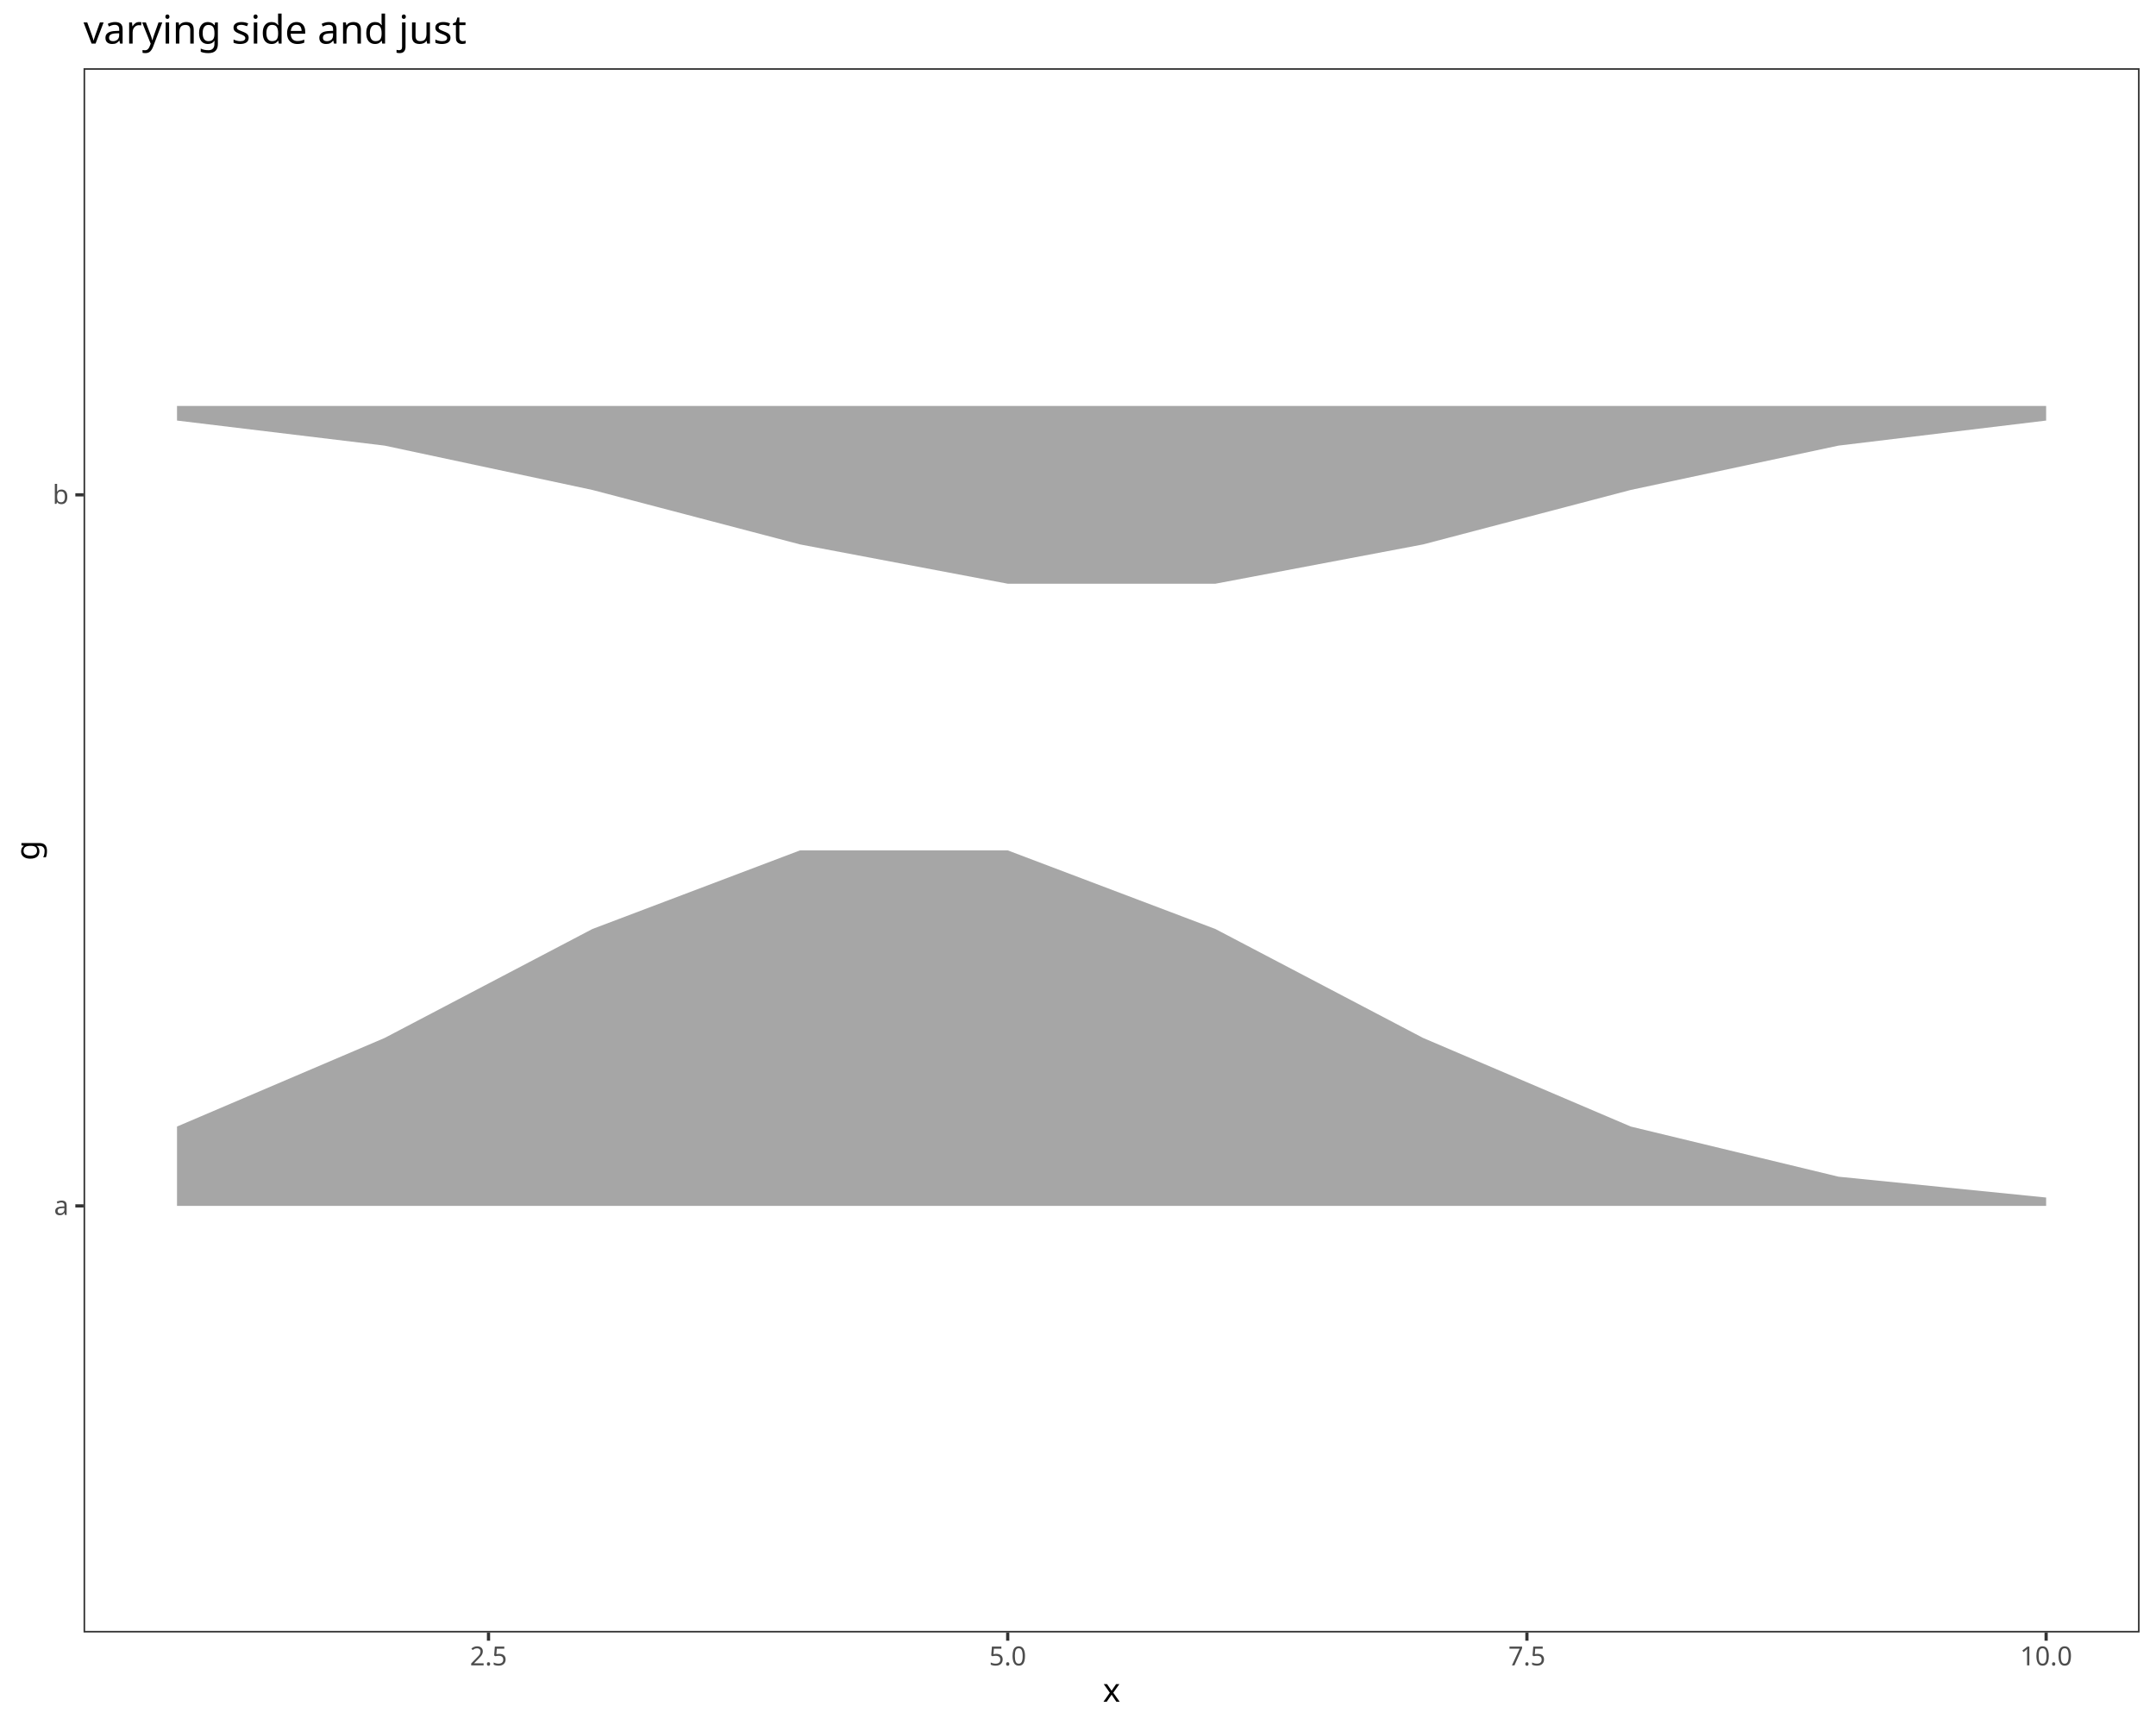
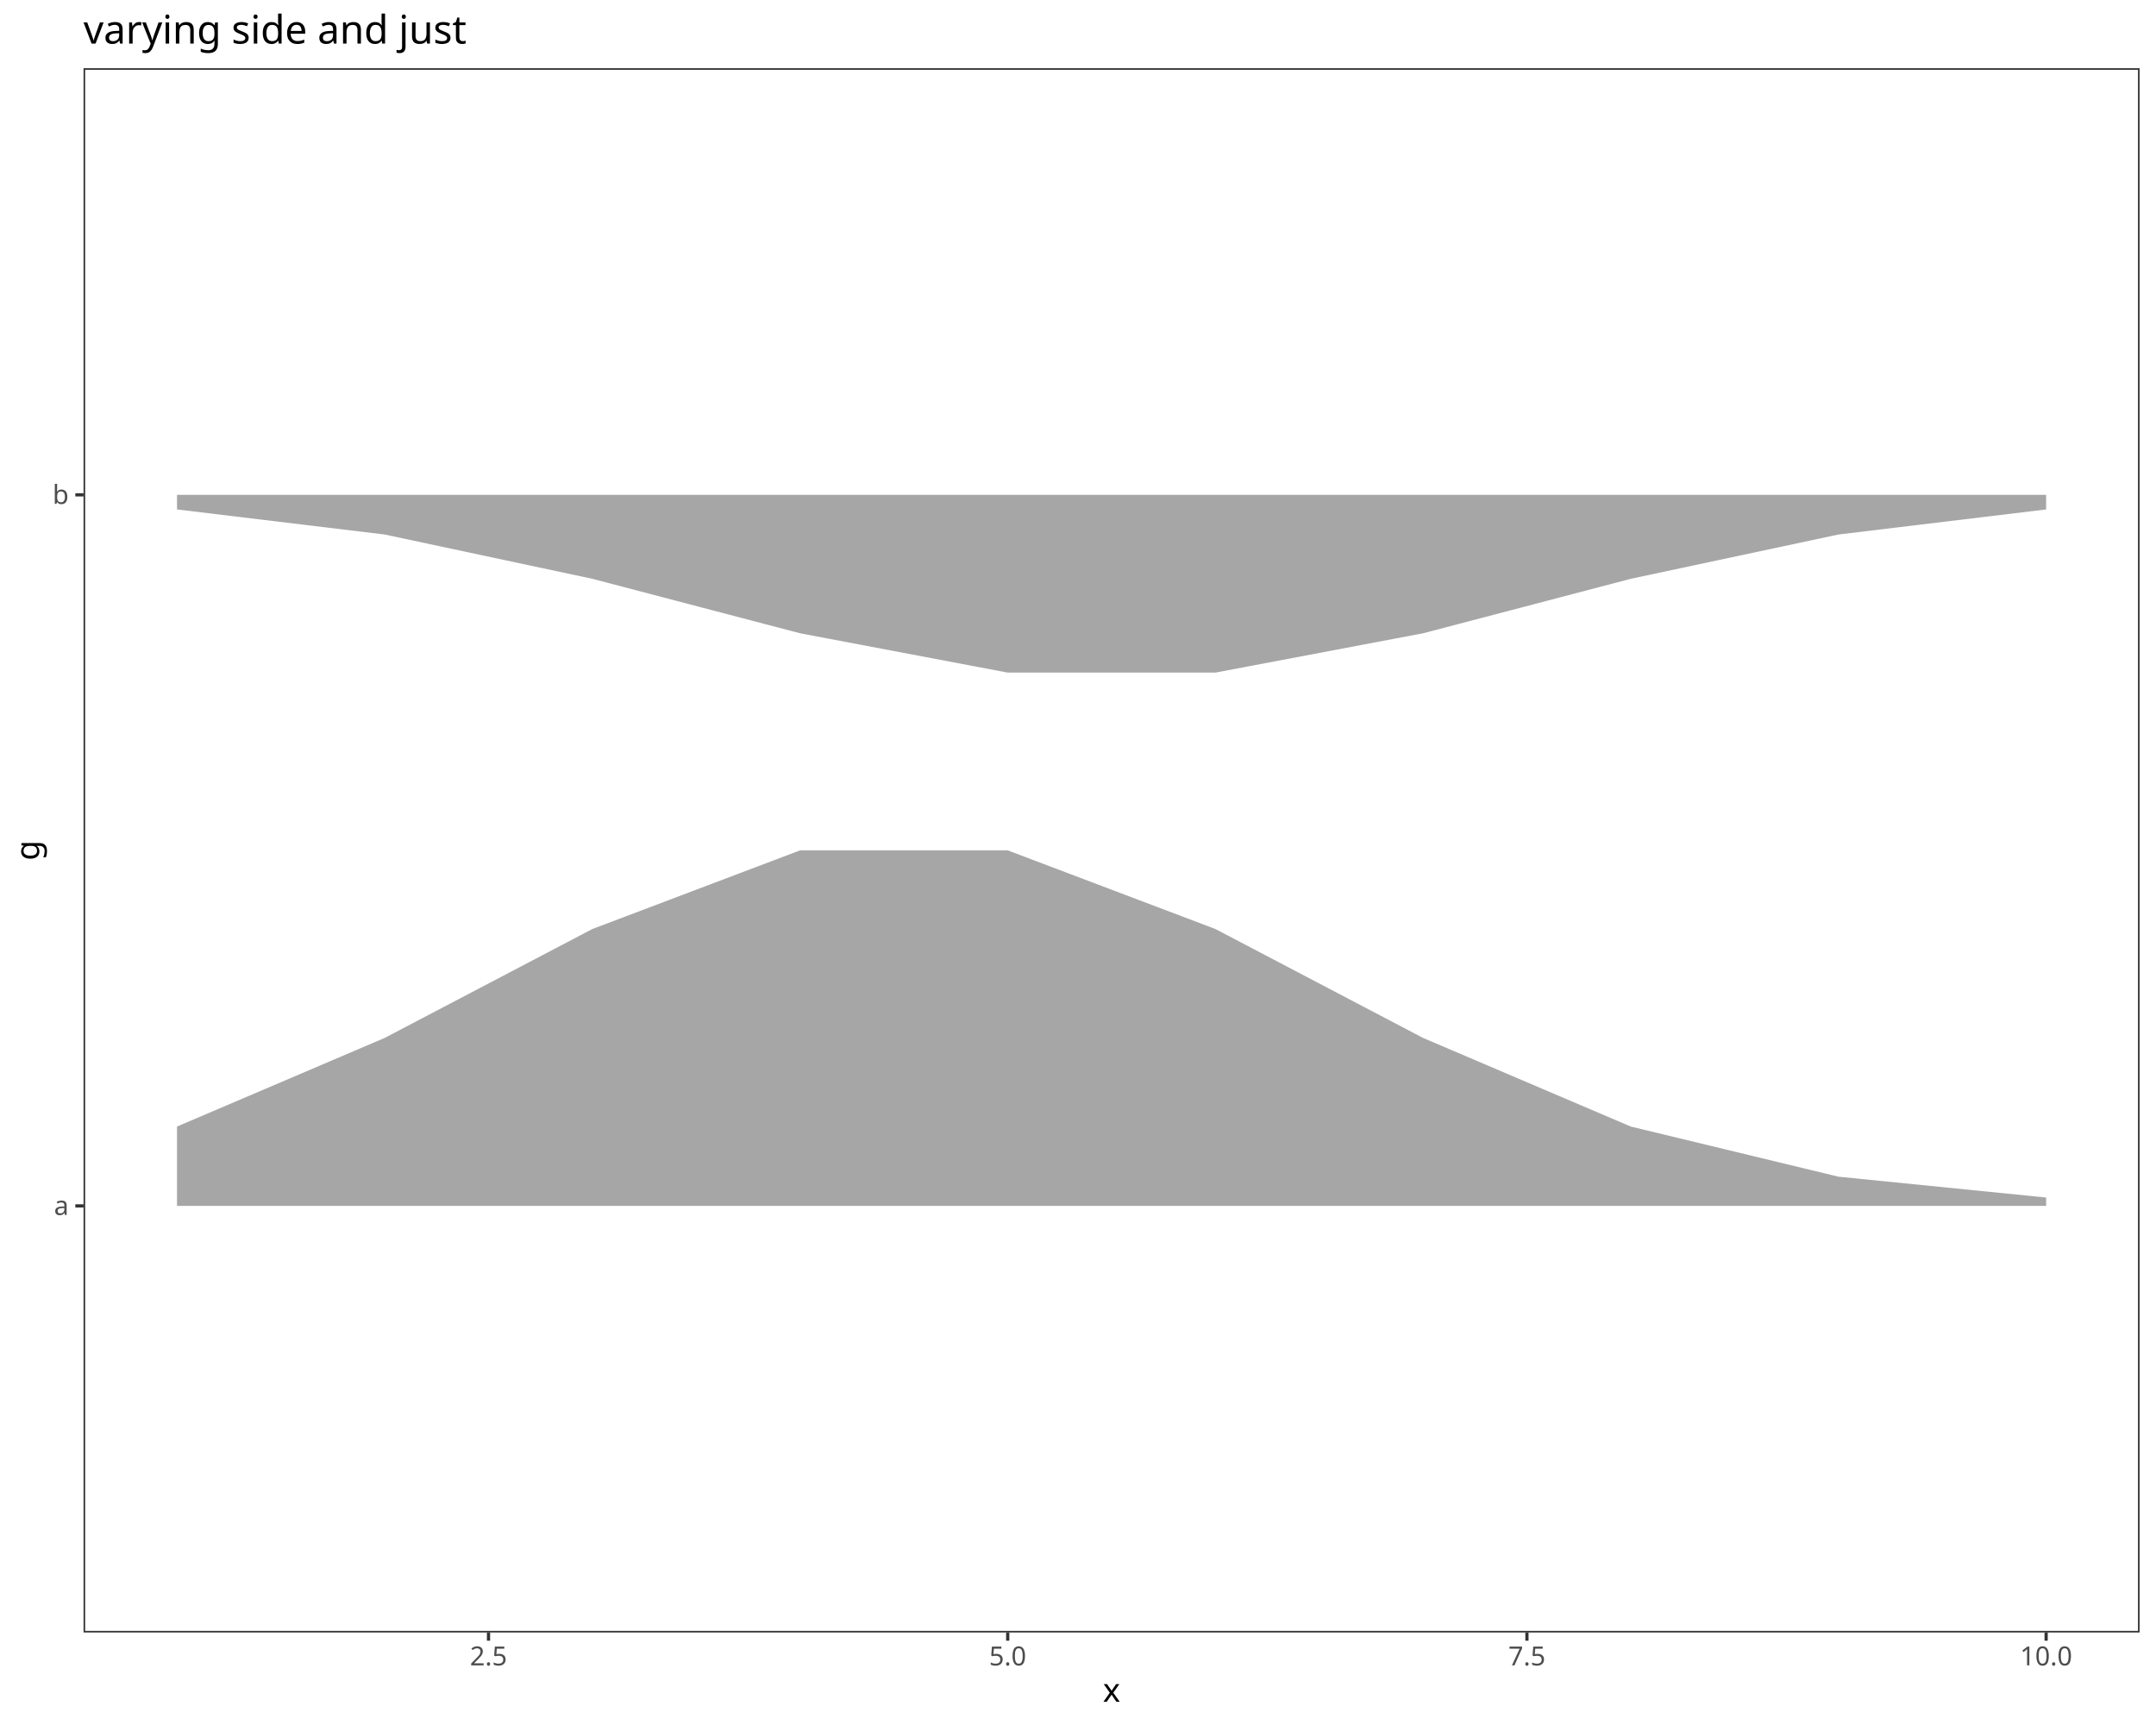
<svg xmlns="http://www.w3.org/2000/svg" class="svglite" data-engine-version="2.0" width="720.00pt" height="576.00pt" viewBox="0 0 720.00 576.00">
  <defs>
    <style type="text/css">
    .svglite line, .svglite polyline, .svglite polygon, .svglite path, .svglite rect, .svglite circle {
      fill: none;
      stroke: #000000;
      stroke-linecap: round;
      stroke-linejoin: round;
      stroke-miterlimit: 10.00;
    }
  </style>
  </defs>
  <rect width="100%" height="100%" style="stroke: none; fill: #FFFFFF;" />
  <defs>
    <clipPath id="cpMC4wMHw3MjAuMDB8MC4wMHw1NzYuMDA=">
      <rect x="0.00" y="0.00" width="720.00" height="576.00" />
    </clipPath>
  </defs>
  <g clip-path="url(#cpMC4wMHw3MjAuMDB8MC4wMHw1NzYuMDA=)">
    <rect x="0.00" y="0.00" width="720.00" height="576.00" style="stroke-width: 1.07; stroke: #FFFFFF; fill: #FFFFFF;" />
  </g>
  <defs>
    <clipPath id="cpMjcuOTB8NzE0LjUyfDIyLjc4fDU0NS4xMQ==">
      <rect x="27.90" y="22.78" width="686.62" height="522.33" />
    </clipPath>
  </defs>
  <g clip-path="url(#cpMjcuOTB8NzE0LjUyfDIyLjc4fDU0NS4xMQ==)">
    <rect x="27.90" y="22.78" width="686.62" height="522.33" style="stroke-width: 1.07; stroke: none; fill: #FFFFFF;" />
-     <polygon points="59.11,135.56 128.46,135.56 197.82,135.56 267.18,135.56 336.53,135.56 405.89,135.56 475.24,135.56 544.60,135.56 613.95,135.56 683.31,135.56 683.31,140.43 613.95,148.80 544.60,163.60 475.24,181.79 405.89,194.91 336.53,194.91 267.18,181.79 197.82,163.60 128.46,148.80 59.11,140.43 " style="stroke-width: 2.13; stroke: none; fill: #A6A6A6;" />
+     <polygon points="59.11,165.24 128.46,165.24 197.82,165.24 267.18,165.24 336.53,165.24 405.89,165.24 475.24,165.24 544.60,165.24 613.95,165.24 683.31,165.24 683.31,170.11 613.95,178.48 544.60,193.27 475.24,211.46 405.89,224.59 336.53,224.59 267.18,211.46 197.82,193.27 128.46,178.48 59.11,170.11 " style="stroke-width: 2.13; stroke: none; fill: #A6A6A6;" />
    <polygon points="59.11,376.17 128.46,346.58 197.82,310.21 267.18,283.95 336.53,283.95 405.89,310.21 475.24,346.58 544.60,376.17 613.95,392.91 683.31,399.87 683.31,402.66 613.95,402.66 544.60,402.66 475.24,402.66 405.89,402.66 336.53,402.66 267.18,402.66 197.82,402.66 128.46,402.66 59.11,402.66 " style="stroke-width: 2.13; stroke: none; fill: #A6A6A6;" />
    <rect x="27.90" y="22.78" width="686.62" height="522.33" style="stroke-width: 1.07; stroke: #333333;" />
  </g>
  <g clip-path="url(#cpMC4wMHw3MjAuMDB8MC4wMHw1NzYuMDA=)">
    <text x="22.97" y="405.69" text-anchor="end" style="font-size: 8.80px; fill: #4D4D4D; font-family: sans;" textLength="4.89px" lengthAdjust="spacingAndGlyphs">a</text>
    <text x="22.97" y="168.26" text-anchor="end" style="font-size: 8.80px; fill: #4D4D4D; font-family: sans;" textLength="4.89px" lengthAdjust="spacingAndGlyphs">b</text>
    <polyline points="25.16,402.66 27.90,402.66 " style="stroke-width: 1.07; stroke: #333333; stroke-linecap: butt;" />
    <polyline points="25.16,165.24 27.90,165.24 " style="stroke-width: 1.07; stroke: #333333; stroke-linecap: butt;" />
    <polyline points="163.14,547.85 163.14,545.11 " style="stroke-width: 1.07; stroke: #333333; stroke-linecap: butt;" />
    <polyline points="336.53,547.85 336.53,545.11 " style="stroke-width: 1.07; stroke: #333333; stroke-linecap: butt;" />
    <polyline points="509.92,547.85 509.92,545.11 " style="stroke-width: 1.07; stroke: #333333; stroke-linecap: butt;" />
    <polyline points="683.31,547.85 683.31,545.11 " style="stroke-width: 1.07; stroke: #333333; stroke-linecap: butt;" />
    <text x="163.14" y="556.10" text-anchor="middle" style="font-size: 8.80px; fill: #4D4D4D; font-family: sans;" textLength="12.23px" lengthAdjust="spacingAndGlyphs">2.5</text>
    <text x="336.53" y="556.10" text-anchor="middle" style="font-size: 8.80px; fill: #4D4D4D; font-family: sans;" textLength="12.23px" lengthAdjust="spacingAndGlyphs">5.0</text>
    <text x="509.92" y="556.10" text-anchor="middle" style="font-size: 8.80px; fill: #4D4D4D; font-family: sans;" textLength="12.23px" lengthAdjust="spacingAndGlyphs">7.5</text>
    <text x="683.31" y="556.10" text-anchor="middle" style="font-size: 8.80px; fill: #4D4D4D; font-family: sans;" textLength="17.13px" lengthAdjust="spacingAndGlyphs">10.0</text>
    <text x="371.21" y="568.24" text-anchor="middle" style="font-size: 11.00px; font-family: sans;" textLength="5.50px" lengthAdjust="spacingAndGlyphs">x</text>
    <text transform="translate(13.05,283.95) rotate(-90)" text-anchor="middle" style="font-size: 11.00px; font-family: sans;" textLength="6.12px" lengthAdjust="spacingAndGlyphs">g</text>
    <text x="27.90" y="14.56" style="font-size: 13.20px; font-family: sans;" textLength="120.35px" lengthAdjust="spacingAndGlyphs">varying side and just</text>
  </g>
</svg>
